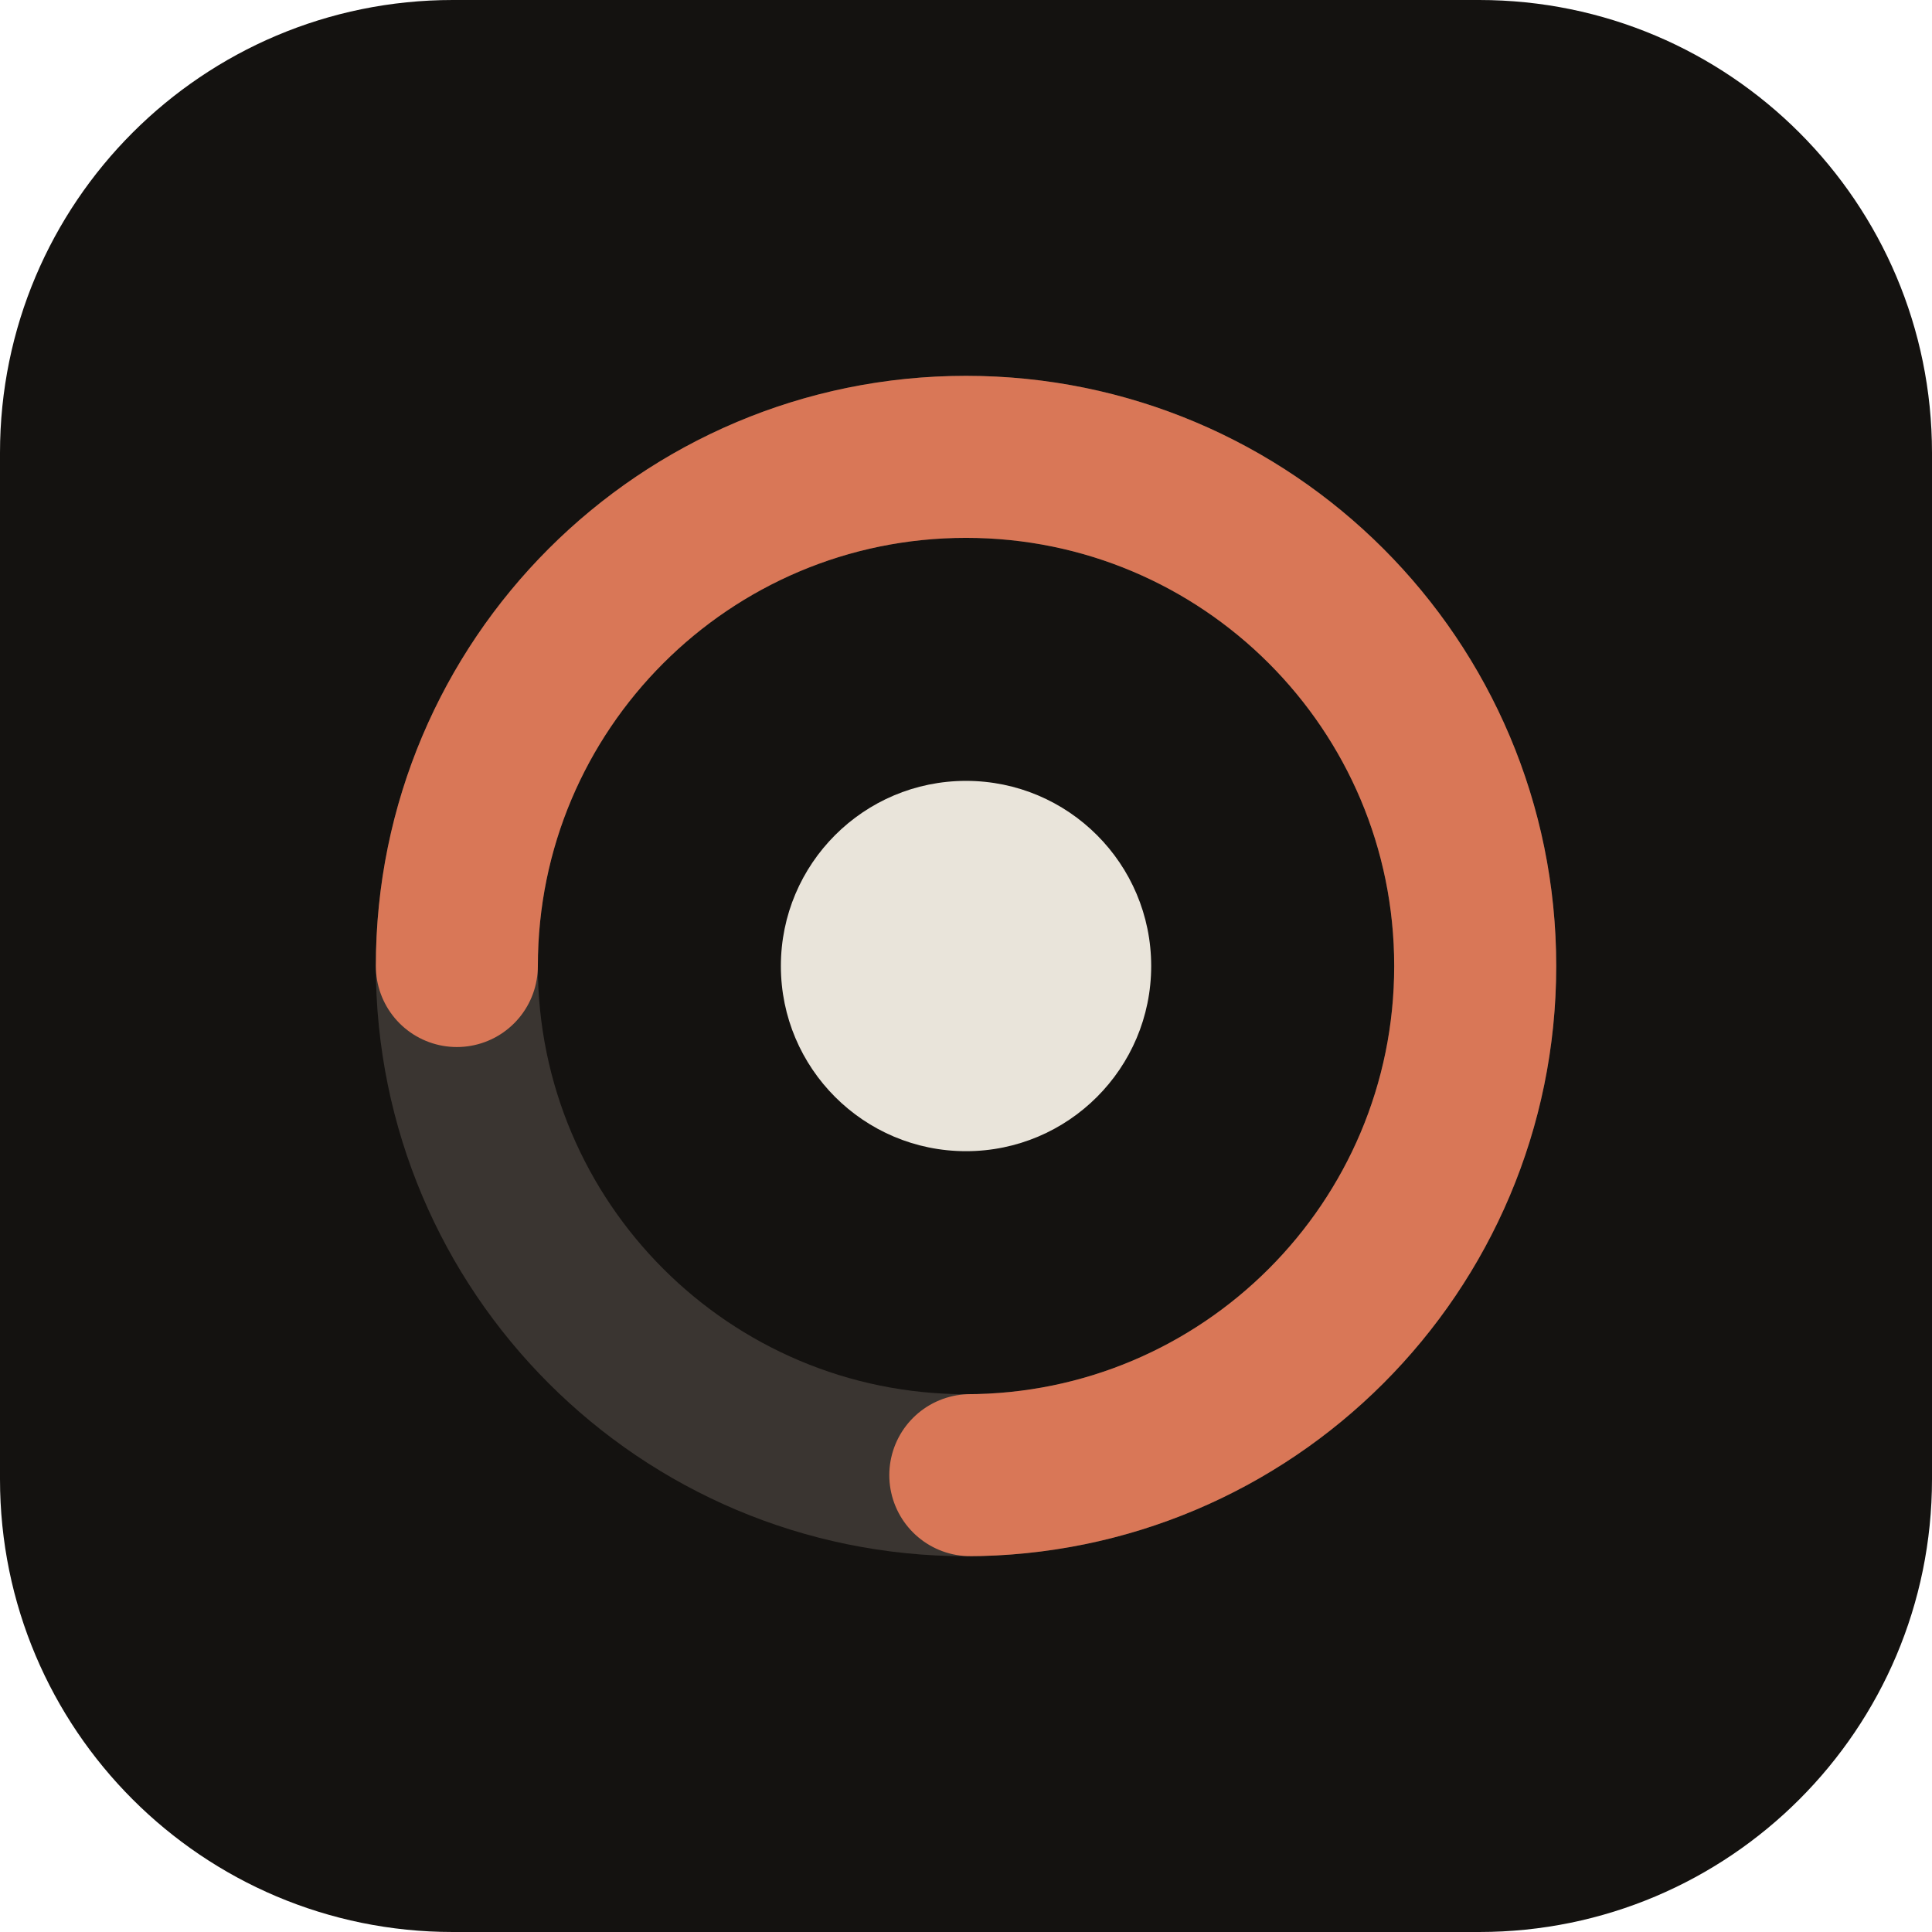
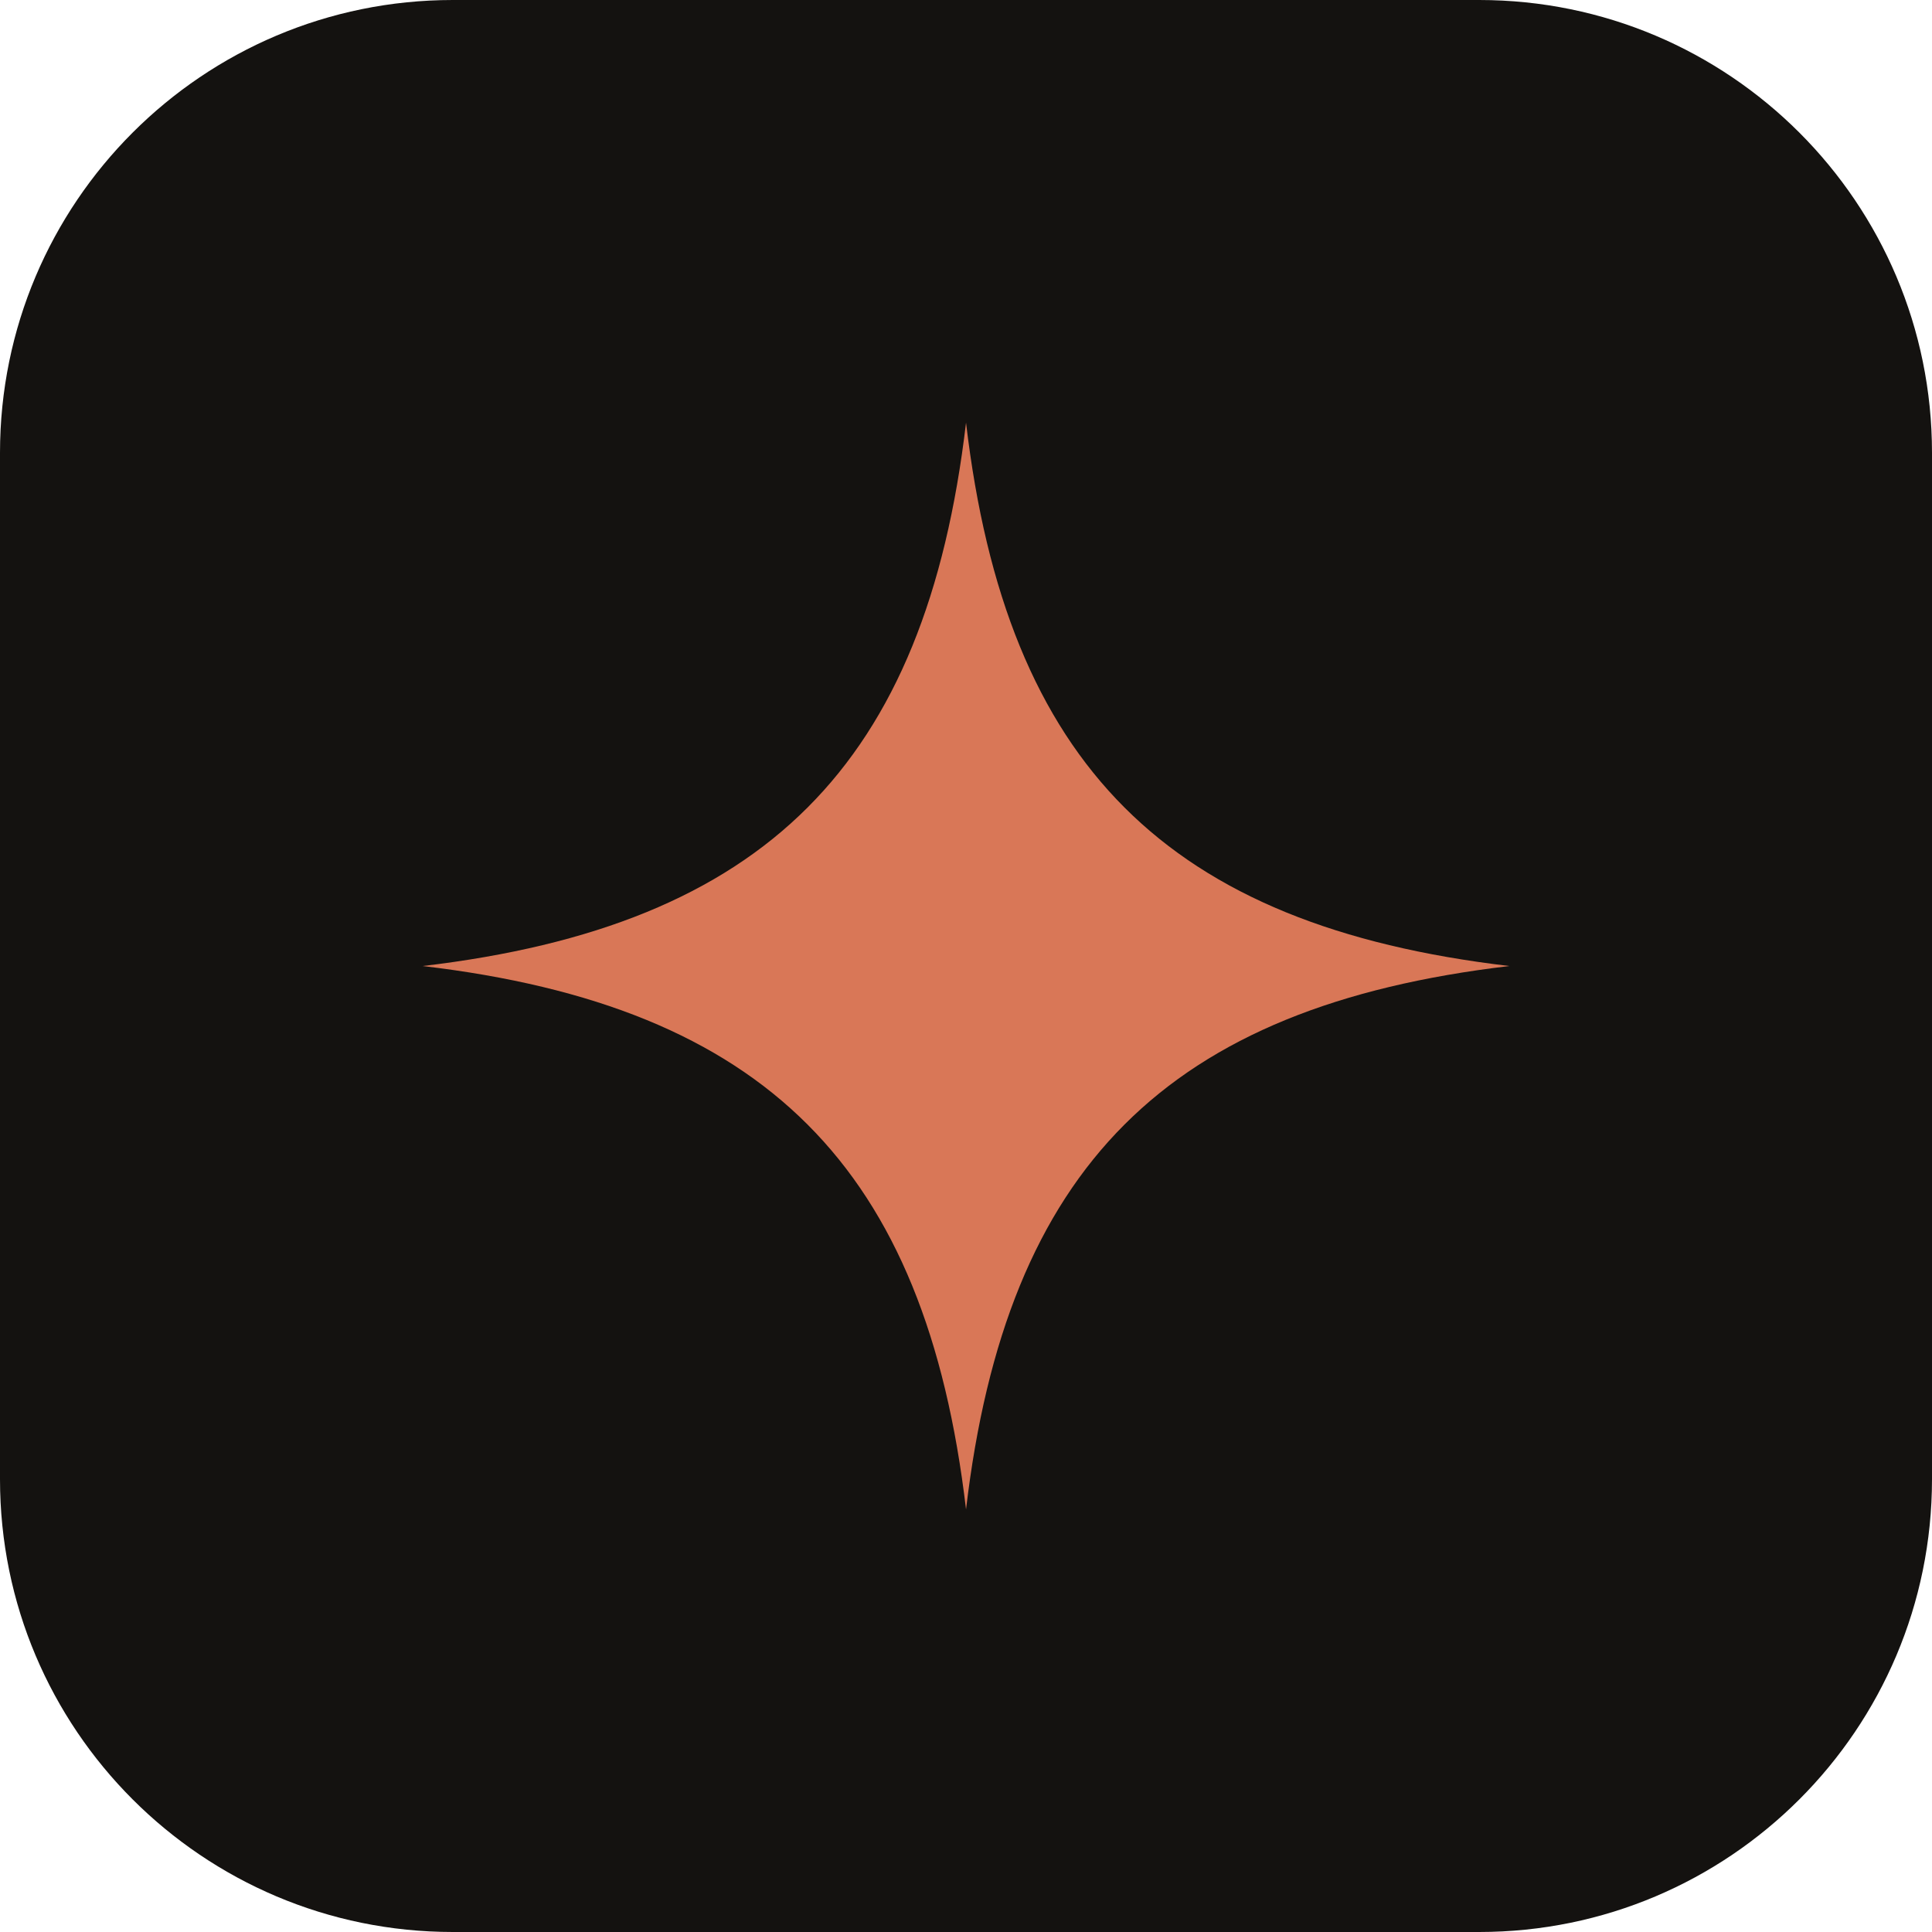
<svg xmlns="http://www.w3.org/2000/svg" viewBox="0 0 128 128" width="128" height="128" role="img" aria-label="Northstar">
  <rect width="128" height="128" rx="30" fill="#141210" />
-   <g transform="translate(18 18) scale(0.7667)">
-     <circle cx="60" cy="60" r="44" fill="none" stroke="#3A3531" stroke-width="14" />
-     <circle cx="60" cy="60" r="44" fill="none" stroke="#D97757" stroke-width="14" stroke-linecap="round" stroke-dasharray="207 277" transform="rotate(180 60 60)" />
-     <circle cx="60" cy="60" r="16" fill="#E9E4DA" />
-   </g>
+   <path d="M60 6 C64 40 80 56 114 60 C80 64 64 80 60 114 C56 80 40 64 6 60 C40 56 56 40 60 6 Z" fill="#D97757" transform="translate(24 24) scale(0.6667)" />
</svg>
